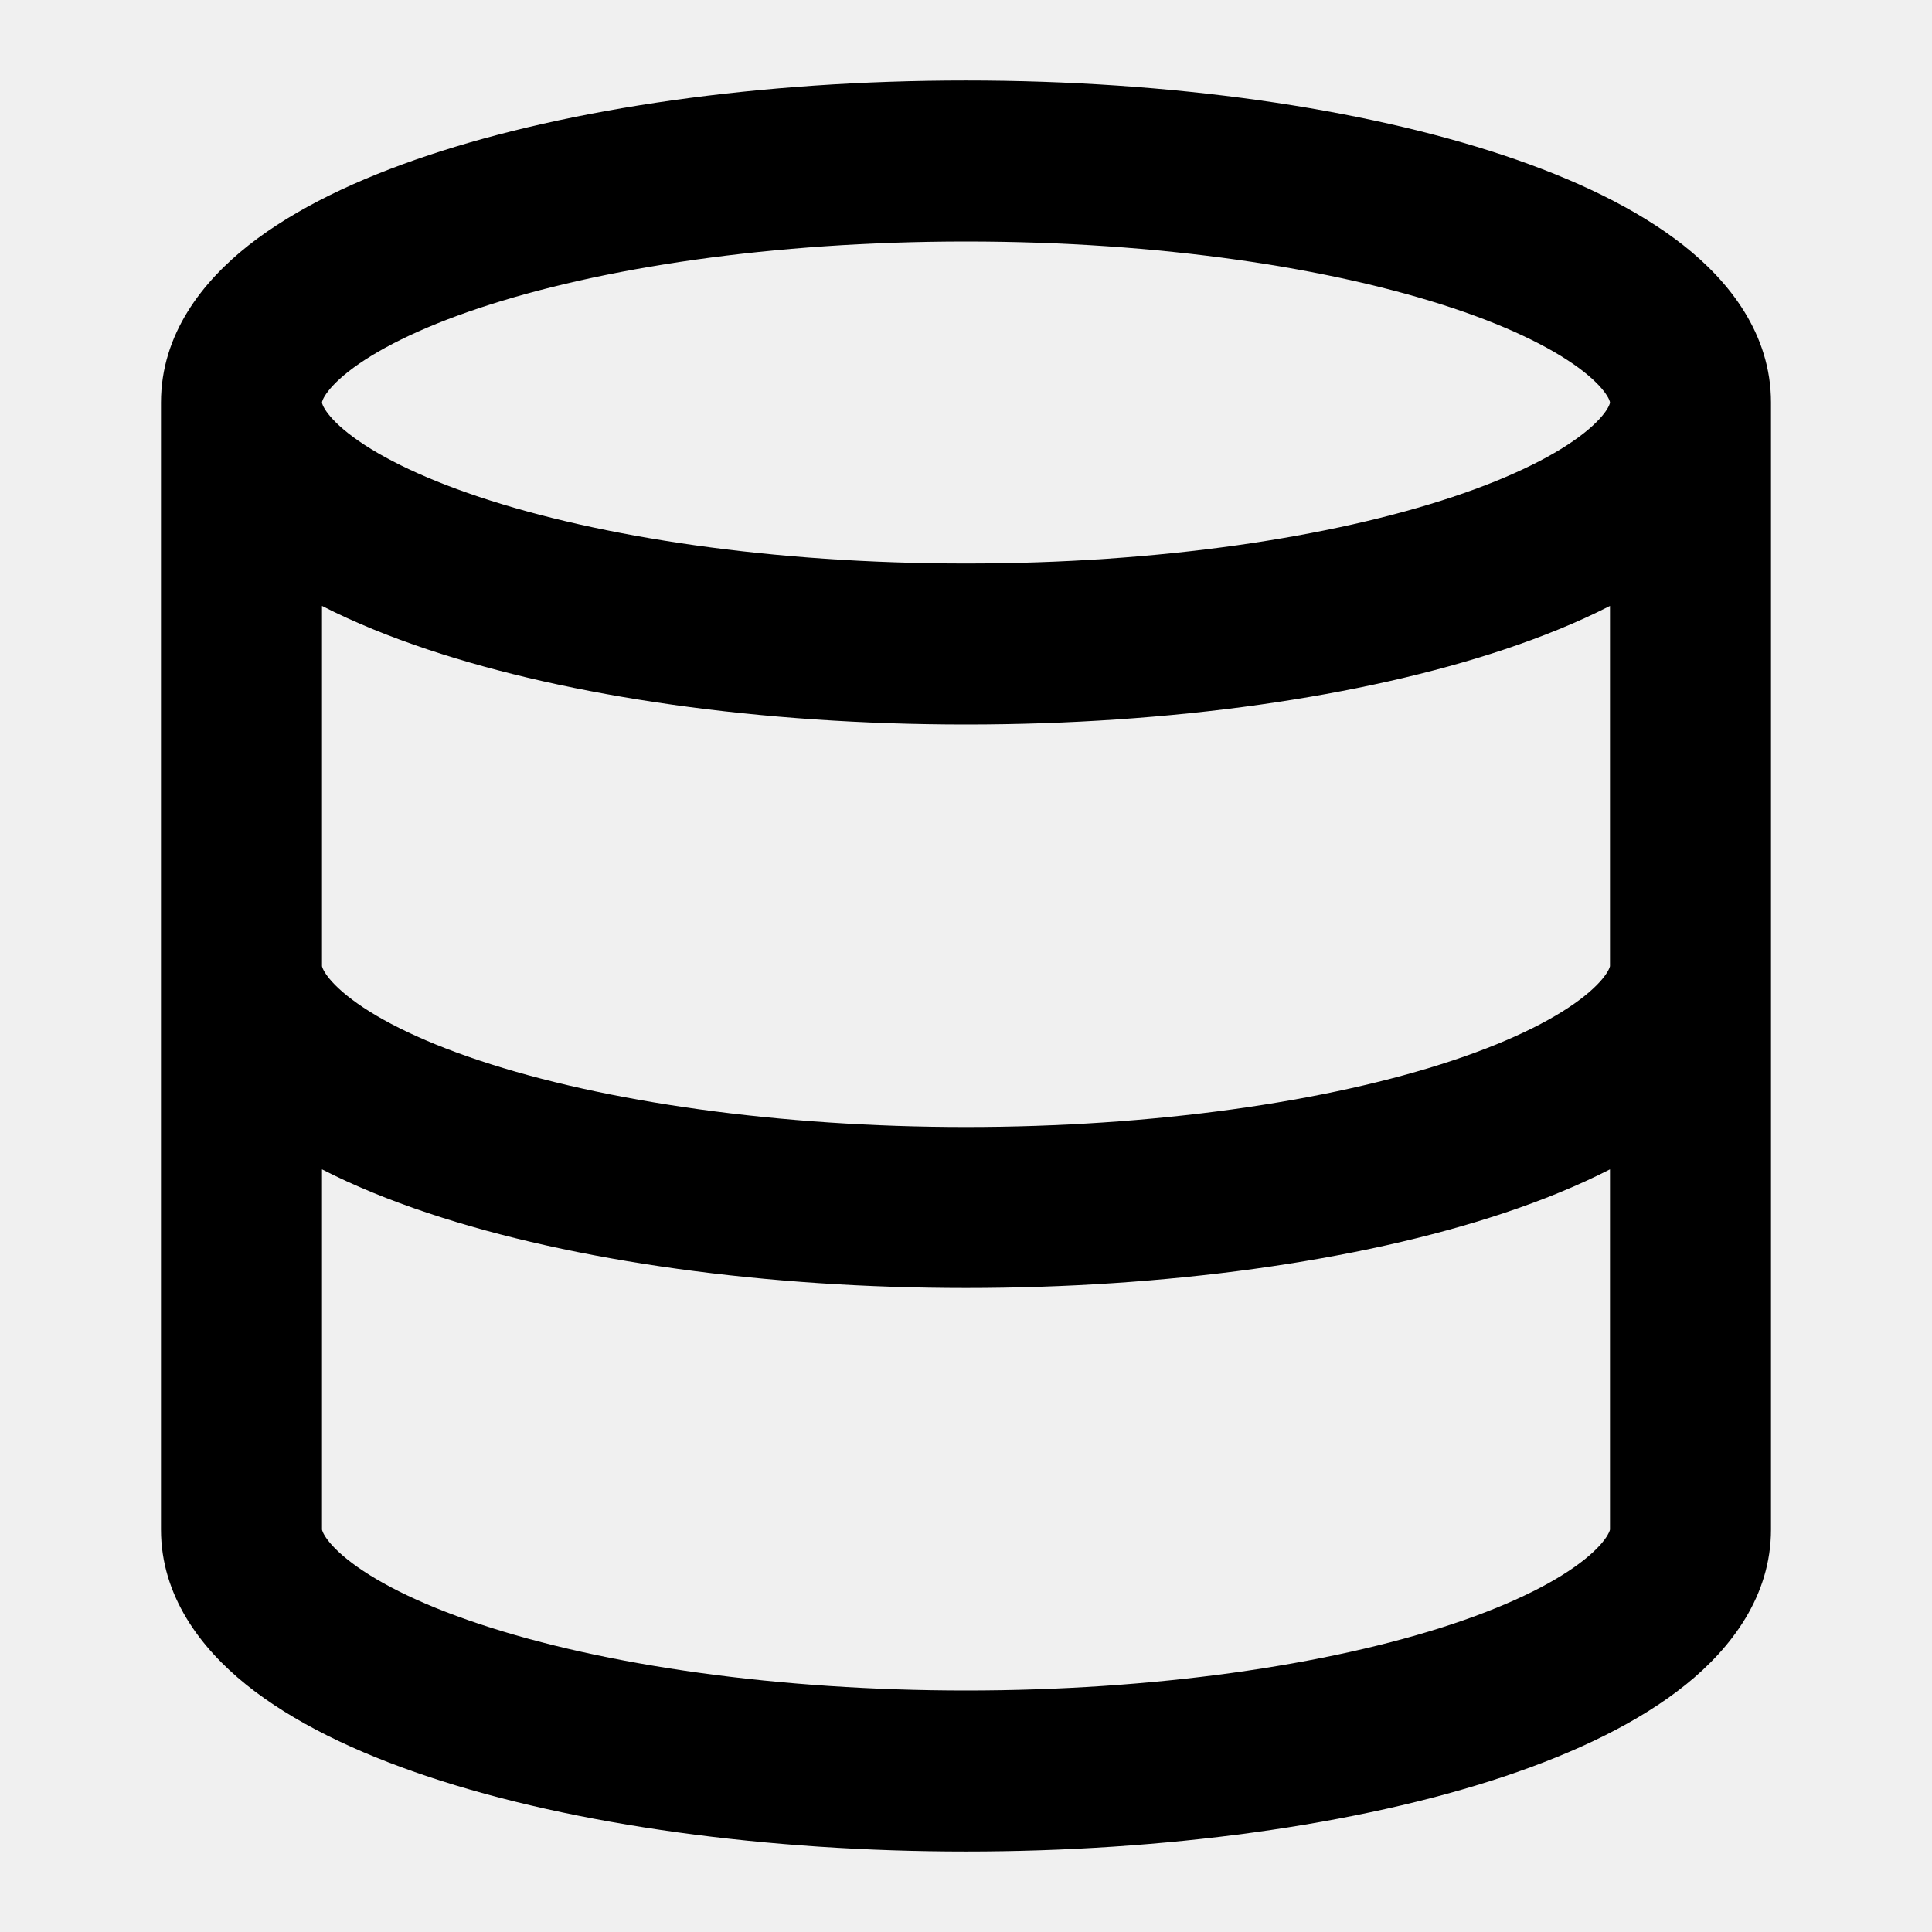
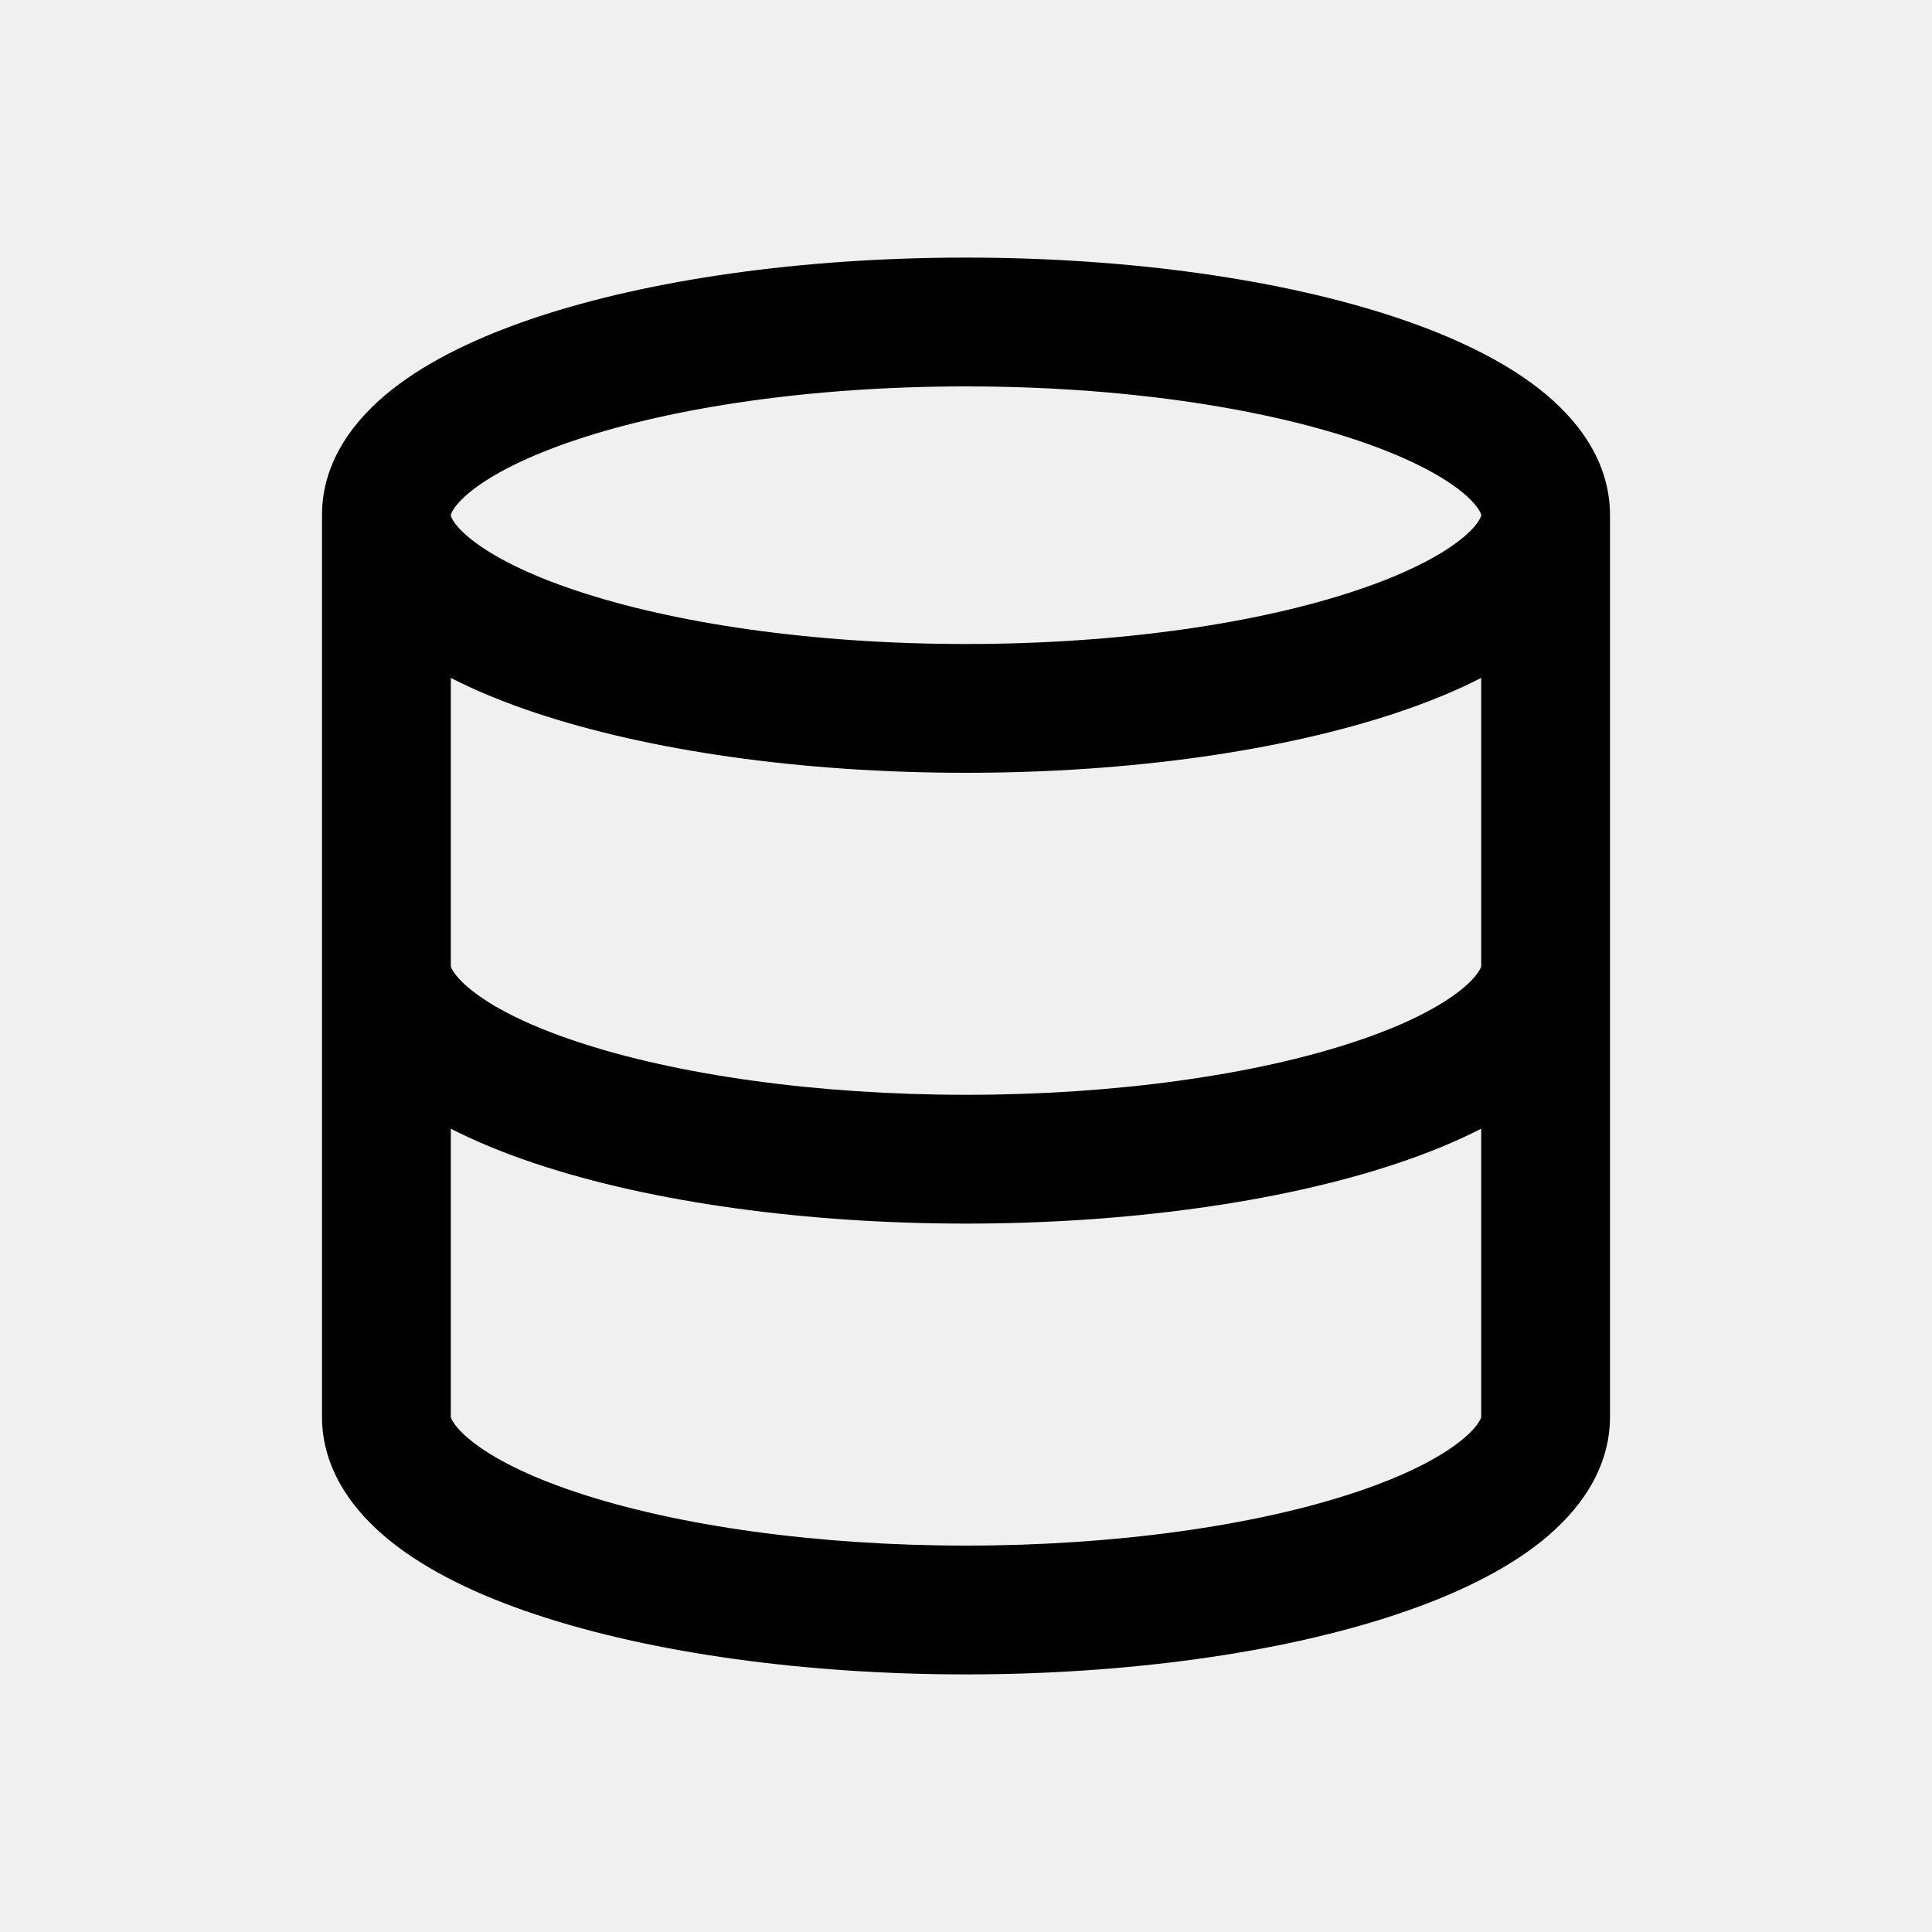
- <svg xmlns="http://www.w3.org/2000/svg" width="80" height="80" viewBox="0 0 80 80" fill="none">
-   <path fill-rule="evenodd" clip-rule="evenodd" d="M13.333 16.667C13.333 16.671 13.333 16.686 13.343 16.718C13.354 16.755 13.382 16.828 13.45 16.938C13.591 17.169 13.88 17.515 14.42 17.941C15.521 18.808 17.32 19.735 19.84 20.575C24.846 22.244 31.974 23.333 39.999 23.333C48.025 23.333 55.153 22.244 60.158 20.575C62.679 19.735 64.478 18.808 65.579 17.941C66.119 17.515 66.408 17.169 66.549 16.938C66.617 16.828 66.644 16.755 66.656 16.718C66.666 16.686 66.666 16.671 66.666 16.667C66.666 16.667 66.666 16.668 66.666 16.667C66.666 16.665 66.666 16.65 66.656 16.616C66.644 16.578 66.617 16.505 66.549 16.395C66.408 16.165 66.119 15.818 65.579 15.392C64.478 14.525 62.679 13.598 60.158 12.758C55.153 11.089 48.025 10 39.999 10C31.974 10 24.846 11.089 19.84 12.758C17.32 13.598 15.521 14.525 14.42 15.392C13.88 15.818 13.591 16.165 13.45 16.395C13.382 16.505 13.354 16.578 13.343 16.616C13.333 16.649 13.333 16.664 13.333 16.667ZM66.666 25.089C65.329 25.773 63.844 26.374 62.267 26.9C56.415 28.851 48.542 30 39.999 30C31.456 30 23.584 28.851 17.732 26.9C16.155 26.374 14.67 25.773 13.333 25.089V40L13.333 40.005C13.334 40.009 13.336 40.02 13.341 40.037C13.351 40.07 13.376 40.14 13.44 40.246C13.572 40.467 13.847 40.807 14.373 41.23C15.443 42.091 17.233 43.04 19.84 43.909C25.033 45.639 32.287 46.667 39.999 46.667C47.712 46.667 54.966 45.639 60.158 43.909C62.766 43.04 64.556 42.091 65.626 41.23C66.151 40.807 66.426 40.467 66.559 40.246C66.622 40.14 66.648 40.07 66.658 40.037C66.661 40.026 66.663 40.018 66.664 40.013C66.665 40.009 66.665 40.007 66.665 40.005L66.666 40.001L66.666 25.089ZM73.333 16.667C73.333 13.827 71.603 11.652 69.705 10.156C67.769 8.631 65.175 7.403 62.267 6.433C56.415 4.483 48.542 3.333 39.999 3.333C31.456 3.333 23.584 4.483 17.732 6.433C14.823 7.403 12.229 8.631 10.294 10.156C8.396 11.652 6.666 13.827 6.666 16.667V63.333C6.666 66.084 8.307 68.239 10.193 69.757C12.11 71.299 14.713 72.56 17.732 73.567C23.792 75.587 31.799 76.667 39.999 76.667C48.2 76.667 56.207 75.587 62.267 73.567C65.285 72.56 67.889 71.299 69.805 69.757C71.691 68.239 73.333 66.084 73.333 63.333V16.667ZM66.666 48.42C65.342 49.098 63.863 49.701 62.267 50.233C56.207 52.253 48.2 53.333 39.999 53.333C31.799 53.333 23.792 52.253 17.732 50.233C16.136 49.701 14.656 49.098 13.333 48.42V63.333L13.333 63.338C13.334 63.343 13.336 63.353 13.341 63.37C13.351 63.404 13.376 63.473 13.44 63.579C13.572 63.8 13.847 64.14 14.373 64.563C15.443 65.424 17.233 66.373 19.84 67.242C25.033 68.973 32.287 70 39.999 70C47.712 70 54.966 68.973 60.158 67.242C62.766 66.373 64.556 65.424 65.626 64.563C66.151 64.14 66.426 63.8 66.559 63.579C66.622 63.473 66.648 63.404 66.658 63.37C66.663 63.353 66.665 63.343 66.665 63.338L66.666 63.334L66.666 48.42Z" fill="currentColor" />
+ <svg xmlns="http://www.w3.org/2000/svg" width="24" height="24" viewBox="0 0 24 24" fill="none">
+   <rect width="24" height="24" fill="white" fill-opacity="0.01" />
+   <path fill-rule="evenodd" clip-rule="evenodd" d="M5.6 6.4C5.6 6.401 5.6 6.405 5.602 6.412C5.605 6.421 5.612 6.439 5.628 6.465C5.662 6.521 5.731 6.604 5.861 6.706C6.125 6.914 6.557 7.137 7.162 7.338C8.363 7.739 10.074 8 12 8C13.926 8 15.637 7.739 16.838 7.338C17.443 7.137 17.875 6.914 18.139 6.706C18.269 6.604 18.338 6.521 18.372 6.465C18.388 6.439 18.395 6.421 18.398 6.412C18.4 6.405 18.4 6.401 18.4 6.4C18.4 6.4 18.4 6.4 18.4 6.4C18.4 6.4 18.4 6.396 18.398 6.388C18.395 6.379 18.388 6.361 18.372 6.335C18.338 6.28 18.269 6.197 18.139 6.094C17.875 5.886 17.443 5.664 16.838 5.462C15.637 5.062 13.926 4.8 12 4.8C10.074 4.8 8.363 5.062 7.162 5.462C6.557 5.664 6.125 5.886 5.861 6.094C5.731 6.197 5.662 6.28 5.628 6.335C5.612 6.361 5.605 6.379 5.602 6.388C5.6 6.396 5.6 6.399 5.6 6.4ZM18.4 8.421C18.079 8.586 17.723 8.73 17.344 8.856C15.94 9.324 14.05 9.6 12 9.6C9.95 9.6 8.06 9.324 6.656 8.856C6.277 8.73 5.921 8.586 5.6 8.421V12L5.6 12.001C5.6 12.002 5.601 12.005 5.602 12.009C5.604 12.017 5.61 12.034 5.626 12.059C5.658 12.112 5.724 12.194 5.85 12.295C6.106 12.502 6.536 12.73 7.162 12.938C8.408 13.354 10.149 13.6 12 13.6C13.851 13.6 15.592 13.354 16.838 12.938C17.464 12.73 17.893 12.502 18.15 12.295C18.276 12.194 18.343 12.112 18.374 12.059C18.39 12.034 18.396 12.017 18.398 12.009C18.399 12.007 18.399 12.005 18.399 12.003C18.4 12.002 18.4 12.002 18.4 12.001L18.4 12L18.4 8.421ZM20 6.4C20 5.719 19.585 5.197 19.129 4.838C18.665 4.472 18.042 4.177 17.344 3.944C15.94 3.476 14.05 3.2 12 3.2C9.95 3.2 8.06 3.476 6.656 3.944C5.958 4.177 5.335 4.472 4.871 4.838C4.415 5.197 4 5.719 4 6.4V17.6C4 18.26 4.394 18.778 4.847 19.142C5.306 19.512 5.931 19.815 6.656 20.056C8.11 20.541 10.032 20.8 12 20.8C13.968 20.8 15.89 20.541 17.344 20.056C18.069 19.815 18.694 19.512 19.154 19.142C19.606 18.778 20 18.26 20 17.6V6.4ZM18.4 14.021C18.082 14.184 17.727 14.329 17.344 14.456C15.89 14.941 13.968 15.2 12 15.2C10.032 15.2 8.11 14.941 6.656 14.456C6.273 14.329 5.918 14.184 5.6 14.021V17.6L5.6 17.601C5.6 17.602 5.601 17.605 5.602 17.609C5.604 17.617 5.61 17.634 5.626 17.659C5.658 17.712 5.724 17.794 5.85 17.895C6.106 18.102 6.536 18.33 7.162 18.538C8.408 18.954 10.149 19.2 12 19.2C13.851 19.2 15.592 18.954 16.838 18.538C17.464 18.33 17.893 18.102 18.15 17.895C18.276 17.794 18.343 17.712 18.374 17.659C18.39 17.634 18.396 17.617 18.398 17.609C18.399 17.605 18.4 17.602 18.4 17.601L18.4 17.6L18.4 14.021Z" fill="black" />
</svg>
